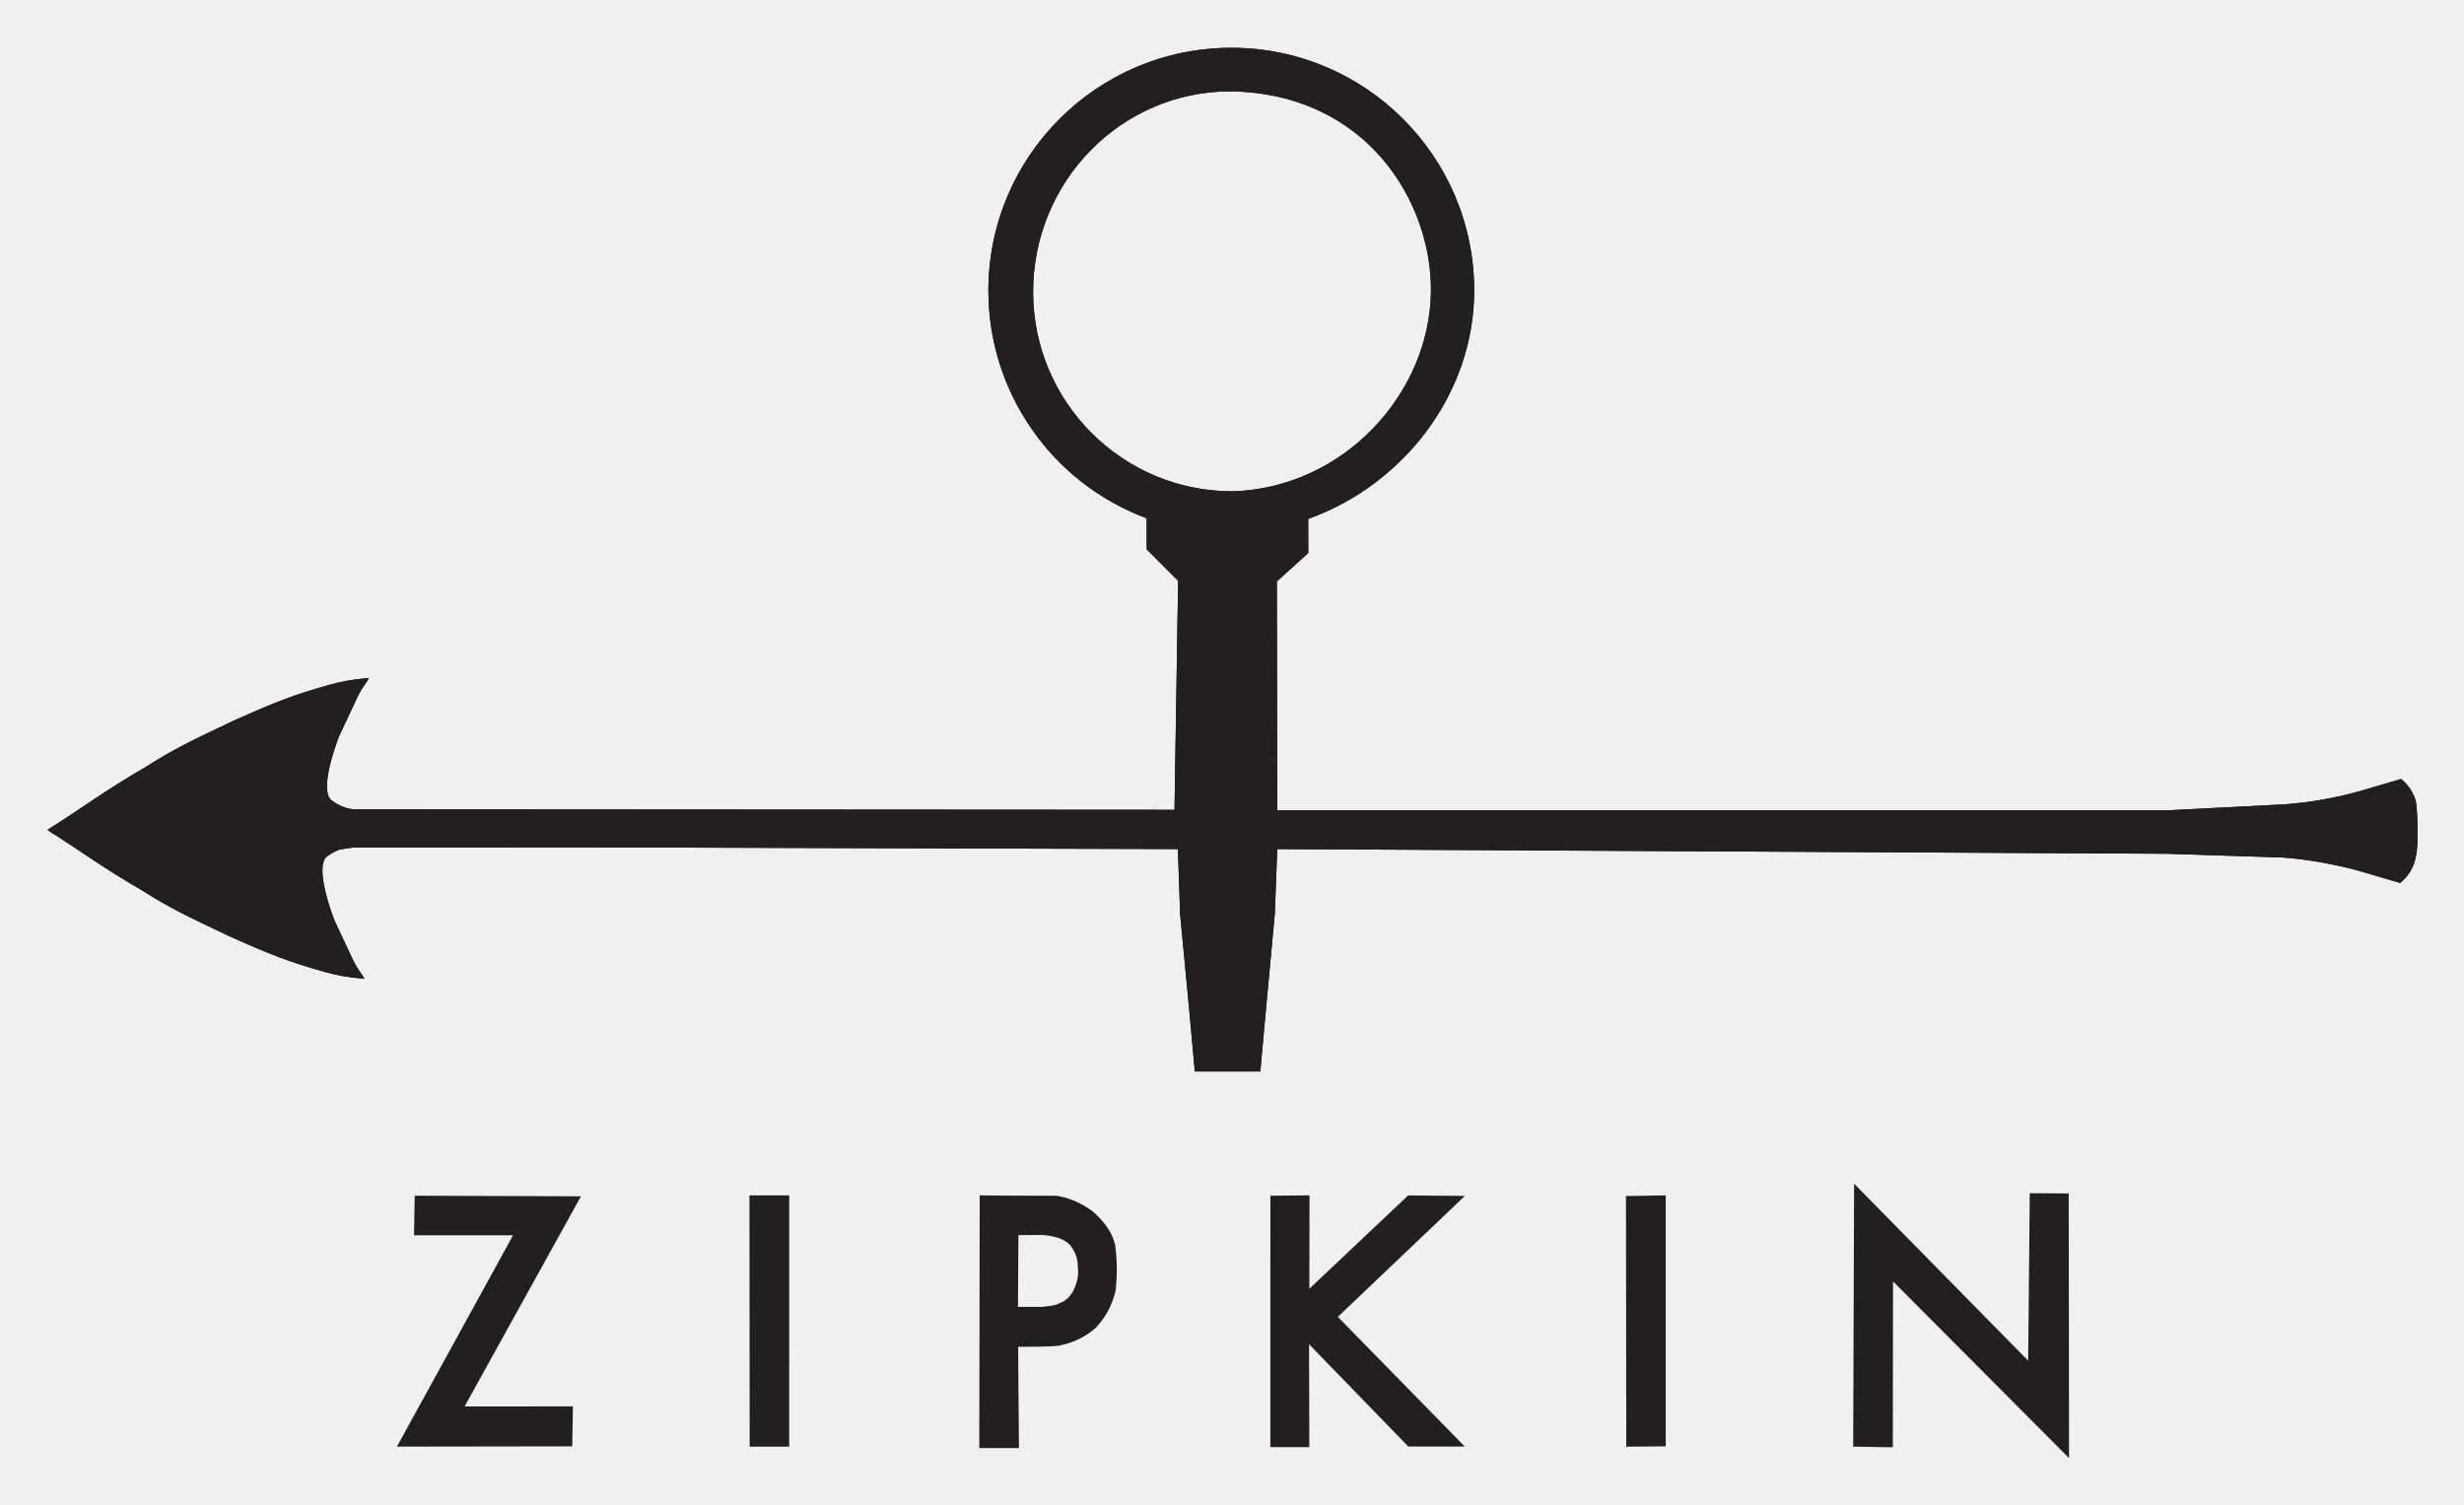
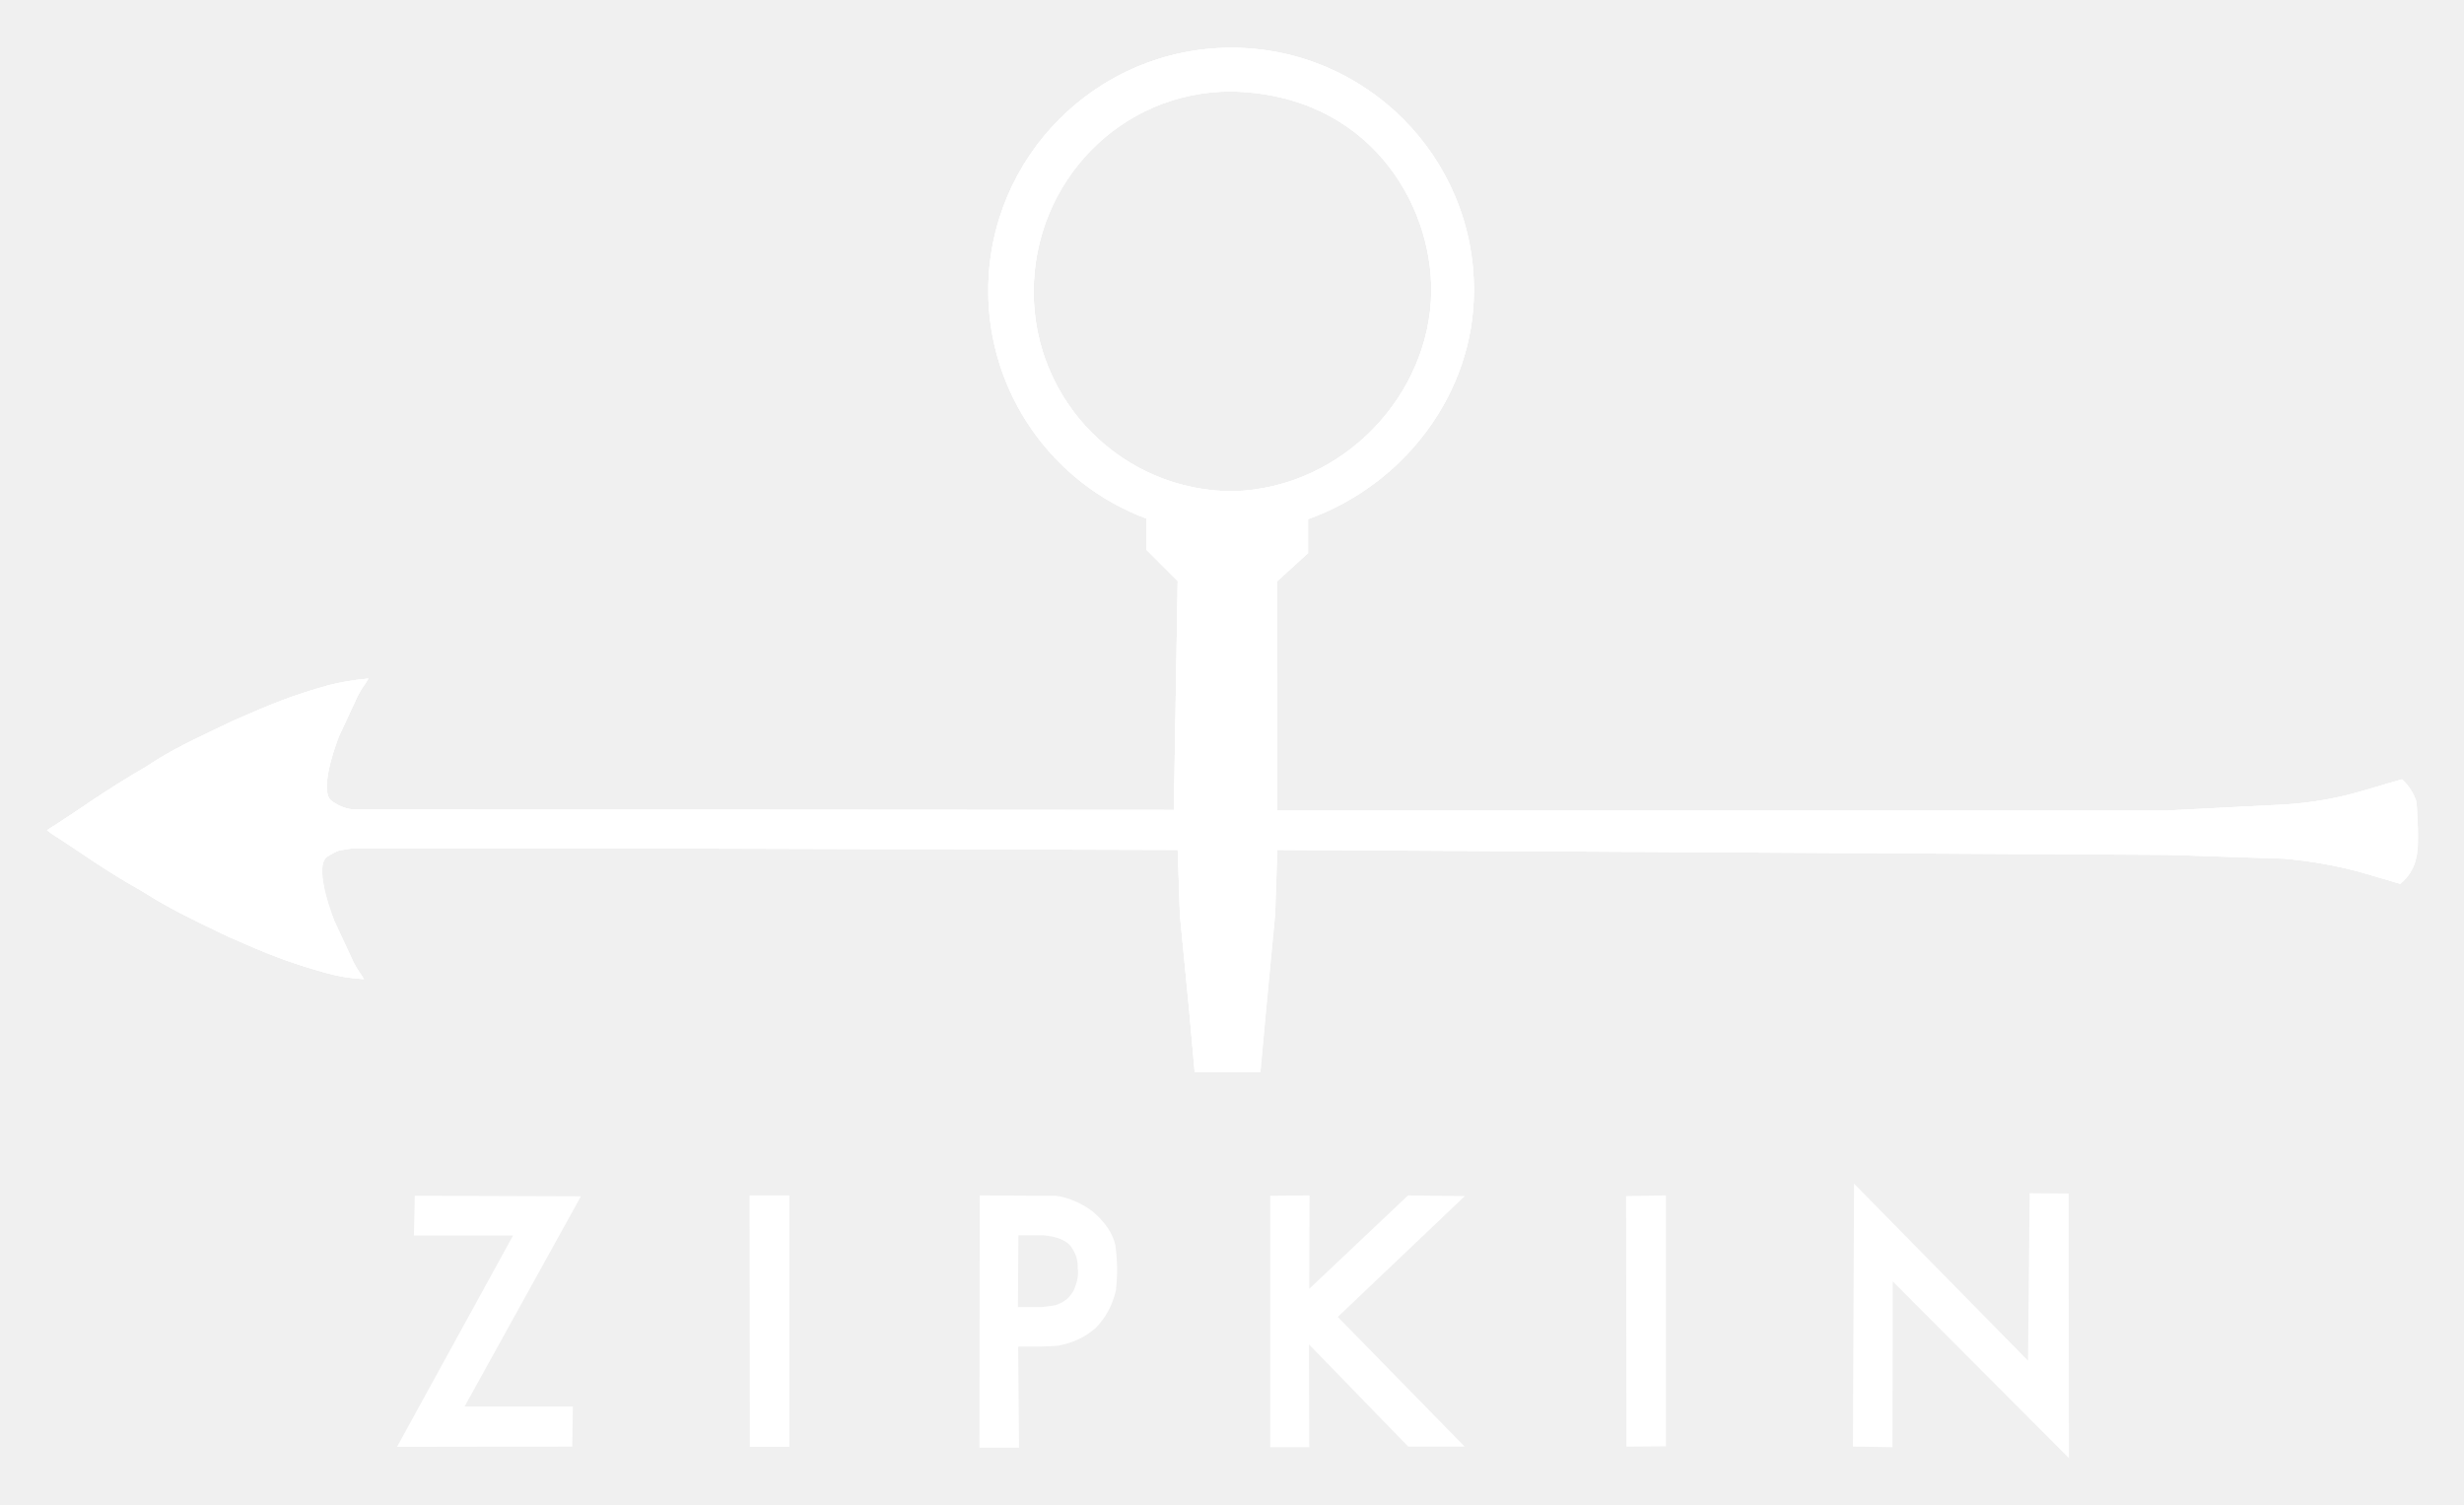
- <svg xmlns="http://www.w3.org/2000/svg" role="img" viewBox="-2.61 -2.61 889.72 543.22">
-   <style>svg {fill-rule:evenodd;clip-rule:evenodd}</style>
+ <svg xmlns="http://www.w3.org/2000/svg" xmlns:xlink="http://www.w3.org/1999/xlink" version="1.1" id="Layer_1" x="0px" y="0px" viewBox="0 0 889.7 543.2" style="enable-background:new 0 0 889.7 543.2;" xml:space="preserve">
+   <style type="text/css">
+ 	.st0{clip-path:url(#SVGID_2_);}
+ 	.st1{fill:#FFFFFF;fill-opacity:0.997;}
+ 	.st2{fill-rule:evenodd;clip-rule:evenodd;fill:#FFFFFF;stroke:#FFFFFF;stroke-width:1.483;}
+ </style>
  <g transform="translate(-147.142 -489.518) scale(1.97717)">
-     <clipPath id="a">
-       <path d="M297.97 254.996c-24.502.001-44.363 19.862-44.363 44.364.012 18.531 11.545 35.102 28.916 41.556v5.675l5.736 5.741-.659 41.828-149.649-.094c-2.371-.006-4.424-1.733-4.424-1.733-2.243-2.267 1.512-11.638 1.512-11.638l2.829-6.035c1.343-3.006 1.835-3.144 2.619-4.589-3.184.289-4.974.663-7.17 1.245-6.674 1.886-9.977 3.174-17.661 6.622-7.539 3.582-10.666 5.048-15.729 8.266-8.085 4.687-11.907 7.738-18.149 11.599.458.389.939.692 1.44.957 4.978 3.209 8.844 6.069 15.873 10.143 5.063 3.218 8.19 4.684 15.729 8.266 7.684 3.448 10.987 4.736 17.661 6.622 2.196.582 3.986.95 7.17 1.24-.784-1.446-1.276-1.577-2.619-4.584l-2.829-6.035s-3.755-9.371-1.512-11.638c0 0 1.005-.828 2.409-1.339a64.316 64.316 0 0 1 2.486-.394l43.045-.028 107.589.316.405 11.87 1.66 17.523 1.025 11.227 11.958-.005.997-10.929 1.655-17.877.438-11.809 162.516.858 21.271.692a76.26 76.26 0 0 1 13.791 2.43l7.507 2.209c1.497-1.324 2.234-2.494 2.652-3.975.584-1.938.512-4.132.532-5.785-.068-1.565-.056-3.775-.349-5.254-.458-1.442-1.15-2.651-2.647-3.976l-7.507 2.209a70.254 70.254 0 0 1-13.797 2.425l-21.52 1.102H306.358l-.072-41.816 5.741-5.183-.006-6.234c17.573-6.334 30.288-22.993 30.312-41.672 0-24.502-19.862-44.363-44.363-44.363zm-.105 7.945c24.953.414 36.781 20.345 36.568 36.623-.243 18.513-15.845 35.815-36.242 36.436-20.113 0-36.418-16.305-36.418-36.419 0-20.114 15.978-36.64 36.092-36.64z" />
-     </clipPath>
-     <g fill-opacity=".997" fill-rule="nonzero" clip-path="url(#a)">
-       <path d="M297.97 254.996c-24.502.001-44.363 19.862-44.363 44.364.012 18.531 11.545 35.102 28.916 41.556v5.675l5.736 5.741-.659 41.828-149.649-.094c-2.371-.006-4.424-1.733-4.424-1.733-2.243-2.267 1.512-11.638 1.512-11.638l2.829-6.035c1.343-3.006 1.835-3.144 2.619-4.589-3.184.289-4.974.663-7.17 1.245-6.674 1.886-9.977 3.174-17.661 6.622-7.539 3.582-10.666 5.048-15.729 8.266-8.085 4.687-11.907 7.738-18.149 11.599.458.389.939.692 1.44.957 4.978 3.209 8.844 6.069 15.873 10.143 5.063 3.218 8.19 4.684 15.729 8.266 7.684 3.448 10.987 4.736 17.661 6.622 2.196.582 3.986.95 7.17 1.24-.784-1.446-1.276-1.577-2.619-4.584l-2.829-6.035s-3.755-9.371-1.512-11.638c0 0 1.005-.828 2.409-1.339a64.316 64.316 0 0 1 2.486-.394l43.045-.028 107.589.316.405 11.87 1.66 17.523 1.025 11.227 11.958-.005.997-10.929 1.655-17.877.438-11.809 162.516.858 21.271.692a76.26 76.26 0 0 1 13.791 2.43l7.507 2.209c1.497-1.324 2.234-2.494 2.652-3.975.584-1.938.512-4.132.532-5.785-.068-1.565-.056-3.775-.349-5.254-.458-1.442-1.15-2.651-2.647-3.976l-7.507 2.209a70.254 70.254 0 0 1-13.797 2.425l-21.52 1.102H306.358l-.072-41.816 5.741-5.183-.006-6.234c17.573-6.334 30.288-22.993 30.312-41.672 0-24.502-19.862-44.363-44.363-44.363zm-.105 7.945c24.953.414 36.781 20.345 36.568 36.623-.243 18.513-15.845 35.815-36.242 36.436-20.113 0-36.418-16.305-36.418-36.419 0-20.114 15.978-36.64 36.092-36.64z" />
-       <path fill="#231f20" d="M297.972 254.995c-24.501 0-44.364 19.863-44.364 44.364a44.365 44.365 0 0 0 28.913 41.558v5.675l5.74 5.739-.663 41.827-149.648-.092c-2.37-.006-4.422-1.735-4.422-1.735-2.243-2.266 1.51-11.638 1.51-11.638l2.83-6.034c1.344-3.006 1.838-3.14 2.62-4.586-3.183.29-4.976.66-7.173 1.242-6.674 1.886-9.973 3.173-17.657 6.621-7.538 3.583-10.668 5.048-15.73 8.266-8.086 4.688-11.91 7.739-18.152 11.599.457.39.942.697 1.443.962 4.978 3.21 8.843 6.066 15.872 10.14 5.063 3.218 8.192 4.685 15.73 8.268 7.685 3.447 10.984 4.735 17.658 6.62 2.196.583 3.99.952 7.173 1.241-.783-1.445-1.277-1.58-2.62-4.586l-2.83-6.032s-3.754-9.374-1.51-11.64c0 0 1.003-.83 2.407-1.342.798-.146 1.641-.27 2.49-.392l43.044-.027 107.588.318.406 11.867 1.66 17.522 1.02 11.228 11.962-.004.993-10.926 1.656-17.879.442-11.808 162.514.854 21.27.697c4.829.403 9.53 1.255 13.795 2.429l7.504 2.208c1.497-1.325 2.23-2.494 2.648-3.974.585-1.939.514-4.13.535-5.784-.069-1.565-.056-3.78-.347-5.259-.458-1.441-1.153-2.65-2.648-3.974l-7.507 2.208a70.334 70.334 0 0 1-13.795 2.428l-21.518 1.104H306.36l-.075-41.82 5.742-5.182-.006-6.233c17.573-6.335 30.29-22.995 30.314-41.674 0-24.502-19.861-44.364-44.363-44.364zm-.107 7.946c24.953.414 36.779 20.348 36.565 36.626-.242 18.513-15.84 35.811-36.237 36.432-20.113 0-36.418-16.305-36.418-36.419 0-20.113 15.976-36.639 36.09-36.639z" />
+     <g>
+       <defs>
+         <path id="SVGID_1_" d="M299.3,256.3c-24.5,0-44.4,19.9-44.4,44.4c0,18.5,11.5,35.1,28.9,41.6v5.7l5.7,5.7l-0.7,41.8l-149.6-0.1     c-2.4,0-4.4-1.7-4.4-1.7c-2.2-2.3,1.5-11.6,1.5-11.6l2.8-6c1.3-3,1.8-3.1,2.6-4.6c-3.2,0.3-5,0.7-7.2,1.2     c-6.7,1.9-10,3.2-17.7,6.6c-7.5,3.6-10.7,5-15.7,8.3c-8.1,4.7-11.9,7.7-18.1,11.6c0.5,0.4,0.9,0.7,1.4,1c5,3.2,8.8,6.1,15.9,10.1     c5.1,3.2,8.2,4.7,15.7,8.3c7.7,3.4,11,4.7,17.7,6.6c2.2,0.6,4,1,7.2,1.2c-0.8-1.4-1.3-1.6-2.6-4.6l-2.8-6c0,0-3.8-9.4-1.5-11.6     c0,0,1-0.8,2.4-1.3c0.8-0.1,1.7-0.3,2.5-0.4l43,0l107.6,0.3l0.4,11.9l1.7,17.5l1,11.2l12,0l1-10.9l1.7-17.9l0.4-11.8l162.5,0.9     l21.3,0.7c4.7,0.4,9.3,1.2,13.8,2.4l7.5,2.2c1.5-1.3,2.2-2.5,2.7-4c0.6-1.9,0.5-4.1,0.5-5.8c-0.1-1.6-0.1-3.8-0.3-5.3     c-0.5-1.4-1.2-2.7-2.6-4l-7.5,2.2c-4.5,1.3-9.1,2.1-13.8,2.4l-21.5,1.1H307.7l-0.1-41.8l5.7-5.2l0-6.2     c17.6-6.3,30.3-23,30.3-41.7C343.7,276.2,323.8,256.3,299.3,256.3L299.3,256.3z M299.2,264.3c25,0.4,36.8,20.3,36.6,36.6     c-0.2,18.5-15.8,35.8-36.2,36.4c-20.1,0-36.4-16.3-36.4-36.4S279.1,264.3,299.2,264.3L299.2,264.3z" />
+       </defs>
+       <use xlink:href="#SVGID_1_" style="overflow:visible;fill:#FFFFFF;" />
+       <clipPath id="SVGID_2_">
+         <use xlink:href="#SVGID_1_" style="overflow:visible;" />
+       </clipPath>
+       <g class="st0">
+         <path class="st1" d="M299.3,256.3c-24.5,0-44.4,19.9-44.4,44.4c0,18.5,11.5,35.1,28.9,41.6v5.7l5.7,5.7l-0.7,41.8l-149.6-0.1     c-2.4,0-4.4-1.7-4.4-1.7c-2.2-2.3,1.5-11.6,1.5-11.6l2.8-6c1.3-3,1.8-3.1,2.6-4.6c-3.2,0.3-5,0.7-7.2,1.2     c-6.7,1.9-10,3.2-17.7,6.6c-7.5,3.6-10.7,5-15.7,8.3c-8.1,4.7-11.9,7.7-18.1,11.6c0.5,0.4,0.9,0.7,1.4,1c5,3.2,8.8,6.1,15.9,10.1     c5.1,3.2,8.2,4.7,15.7,8.3c7.7,3.4,11,4.7,17.7,6.6c2.2,0.6,4,1,7.2,1.2c-0.8-1.4-1.3-1.6-2.6-4.6l-2.8-6c0,0-3.8-9.4-1.5-11.6     c0,0,1-0.8,2.4-1.3c0.8-0.1,1.7-0.3,2.5-0.4l43,0l107.6,0.3l0.4,11.9l1.7,17.5l1,11.2l12,0l1-10.9l1.7-17.9l0.4-11.8l162.5,0.9     l21.3,0.7c4.7,0.4,9.3,1.2,13.8,2.4l7.5,2.2c1.5-1.3,2.2-2.5,2.7-4c0.6-1.9,0.5-4.1,0.5-5.8c-0.1-1.6-0.1-3.8-0.3-5.3     c-0.5-1.4-1.2-2.7-2.6-4l-7.5,2.2c-4.5,1.3-9.1,2.1-13.8,2.4l-21.5,1.1H307.7l-0.1-41.8l5.7-5.2l0-6.2     c17.6-6.3,30.3-23,30.3-41.7C343.7,276.2,323.8,256.3,299.3,256.3L299.3,256.3z M299.2,264.3c25,0.4,36.8,20.3,36.6,36.6     c-0.2,18.5-15.8,35.8-36.2,36.4c-20.1,0-36.4-16.3-36.4-36.4S279.1,264.3,299.2,264.3L299.2,264.3z" />
+         <path class="st1" d="M299.3,256.3c-24.5,0-44.4,19.9-44.4,44.4c0,18.5,11.5,35.1,28.9,41.6v5.7l5.7,5.7l-0.7,41.8l-149.6-0.1     c-2.4,0-4.4-1.7-4.4-1.7c-2.2-2.3,1.5-11.6,1.5-11.6l2.8-6c1.3-3,1.8-3.1,2.6-4.6c-3.2,0.3-5,0.7-7.2,1.2     c-6.7,1.9-10,3.2-17.7,6.6c-7.5,3.6-10.7,5-15.7,8.3c-8.1,4.7-11.9,7.7-18.2,11.6c0.5,0.4,0.9,0.7,1.4,1c5,3.2,8.8,6.1,15.9,10.1     c5.1,3.2,8.2,4.7,15.7,8.3c7.7,3.4,11,4.7,17.7,6.6c2.2,0.6,4,1,7.2,1.2c-0.8-1.4-1.3-1.6-2.6-4.6l-2.8-6c0,0-3.8-9.4-1.5-11.6     c0,0,1-0.8,2.4-1.3c0.8-0.1,1.6-0.3,2.5-0.4l43,0l107.6,0.3l0.4,11.9l1.7,17.5l1,11.2l12,0l1-10.9l1.7-17.9l0.4-11.8l162.5,0.9     l21.3,0.7c4.8,0.4,9.5,1.3,13.8,2.4l7.5,2.2c1.5-1.3,2.2-2.5,2.6-4c0.6-1.9,0.5-4.1,0.5-5.8c-0.1-1.6-0.1-3.8-0.3-5.3     c-0.5-1.4-1.2-2.6-2.6-4l-7.5,2.2c-4.5,1.3-9.1,2.1-13.8,2.4l-21.5,1.1H307.7l-0.1-41.8l5.7-5.2l0-6.2     c17.6-6.3,30.3-23,30.3-41.7C343.7,276.2,323.8,256.3,299.3,256.3L299.3,256.3z M299.2,264.3c25,0.4,36.8,20.3,36.6,36.6     c-0.2,18.5-15.8,35.8-36.2,36.4c-20.1,0-36.4-16.3-36.4-36.4C263.1,280.8,279.1,264.3,299.2,264.3z" />
+       </g>
    </g>
  </g>
-   <path fill="#231f20" stroke="#231f20" stroke-width="1.483" d="M147.866 429.886l58.041.217-42.018 75.89 39.618-.034-.22 12.953-61.313.09 41.935-76.314h-36.26l.217-12.802zm120.882-.109h12.875l-.012 89.252h-12.786l-.077-89.252zm188.09.109l12.656-.109-.058 34.693 36.713-34.675 18.36.154-45.098 42.936 45.123 46.092H506.23l-36.902-38.033.099 38.237h-12.591l.002-89.295zm128.412.109l12.873-.218v89.135l-12.765.109-.109-89.026zm82.37-3.383l62.835 63.906.597-61.534 12.592.091.109 93.02-63.552-63.79-.075 60.935-12.838-.22.332-92.408zm-315.737 3.165c9.382.146 26.512.109 26.512.109 4.575.474 9.325 2.695 13.17 5.568 4.265 3.796 6.768 7.406 7.753 11.611.777 5.807.753 10.648.192 16.205-1.475 5.912-3.741 9.534-7.053 13.145-4.122 3.436-7.614 5-12.678 6.14-4.405.465-10.556.386-15.507.418l.309 36.546h-12.836l.138-89.742zm12.344 40.267l.164-27.42 9.736-.033c5.277.524 8.407 1.78 10.487 4.204 2.117 3.082 2.665 5.018 2.726 8.51.283 2.117-.006 4.887-1.744 8.62-1.518 2.123-1.667 2.746-4.284 4.267-3.077 1.269-1.189 1.038-7.609 1.842l-9.476.01z" />
+   <path class="st2" d="M150.5,432.5l58,0.2l-42,75.9l39.6,0l-0.2,13l-61.3,0.1l41.9-76.3h-36.3L150.5,432.5L150.5,432.5z M271.4,432.4  h12.9l0,89.3h-12.8L271.4,432.4z M459.4,432.5l12.7-0.1l-0.1,34.7l36.7-34.7l18.4,0.2L482,475.5l45.1,46.1h-18.3l-36.9-38l0.1,38.2  h-12.6L459.4,432.5L459.4,432.5z M587.9,432.6l12.9-0.2v89.1l-12.8,0.1L587.9,432.6L587.9,432.6z M670.2,429.2l62.8,63.9l0.6-61.5  l12.6,0.1l0.1,93l-63.6-63.8l-0.1,60.9l-12.8-0.2L670.2,429.2L670.2,429.2z M354.5,432.4c9.4,0.1,26.5,0.1,26.5,0.1  c4.6,0.5,9.3,2.7,13.2,5.6c4.3,3.8,6.8,7.4,7.8,11.6c0.8,5.8,0.8,10.6,0.2,16.2c-1.5,5.9-3.7,9.5-7.1,13.1c-4.1,3.4-7.6,5-12.7,6.1  c-4.4,0.5-10.6,0.4-15.5,0.4l0.3,36.5h-12.8L354.5,432.4L354.5,432.4z M366.8,472.7l0.2-27.4l9.7,0c5.3,0.5,8.4,1.8,10.5,4.2  c2.1,3.1,2.7,5,2.7,8.5c0.3,2.1,0,4.9-1.7,8.6c-1.5,2.1-1.7,2.7-4.3,4.3c-3.1,1.3-1.2,1-7.6,1.8L366.8,472.7L366.8,472.7z" />
</svg>
